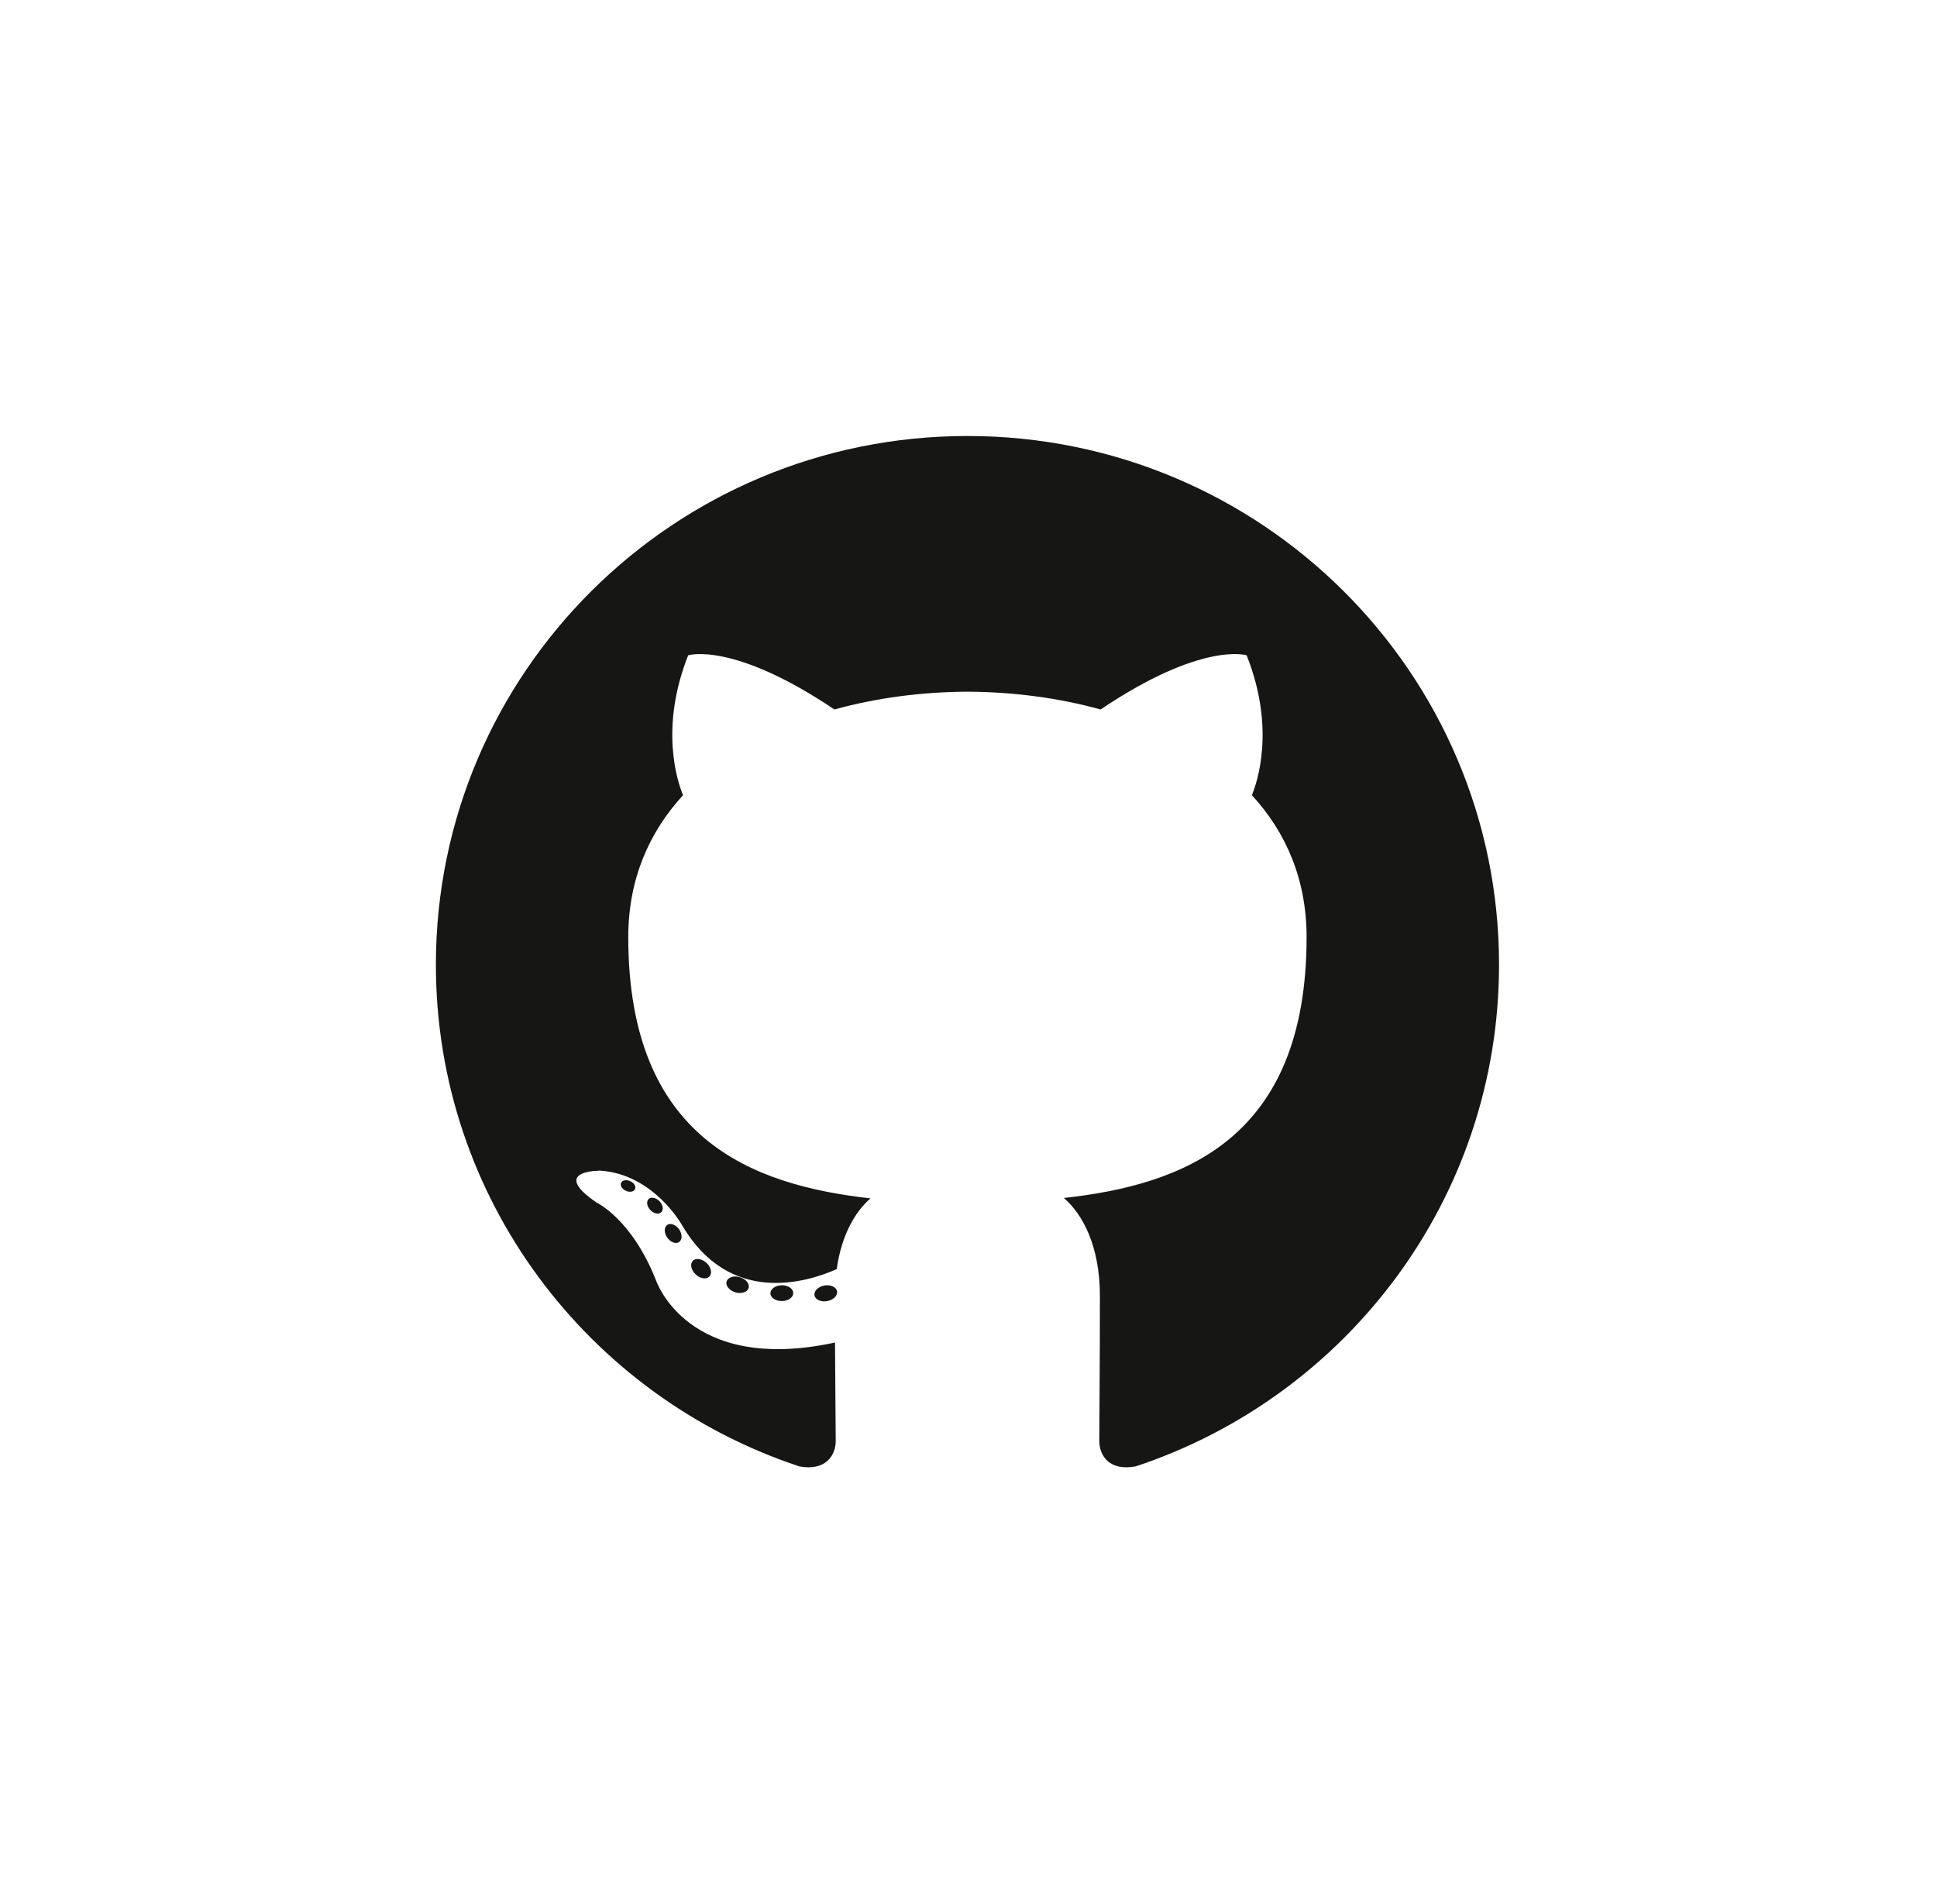
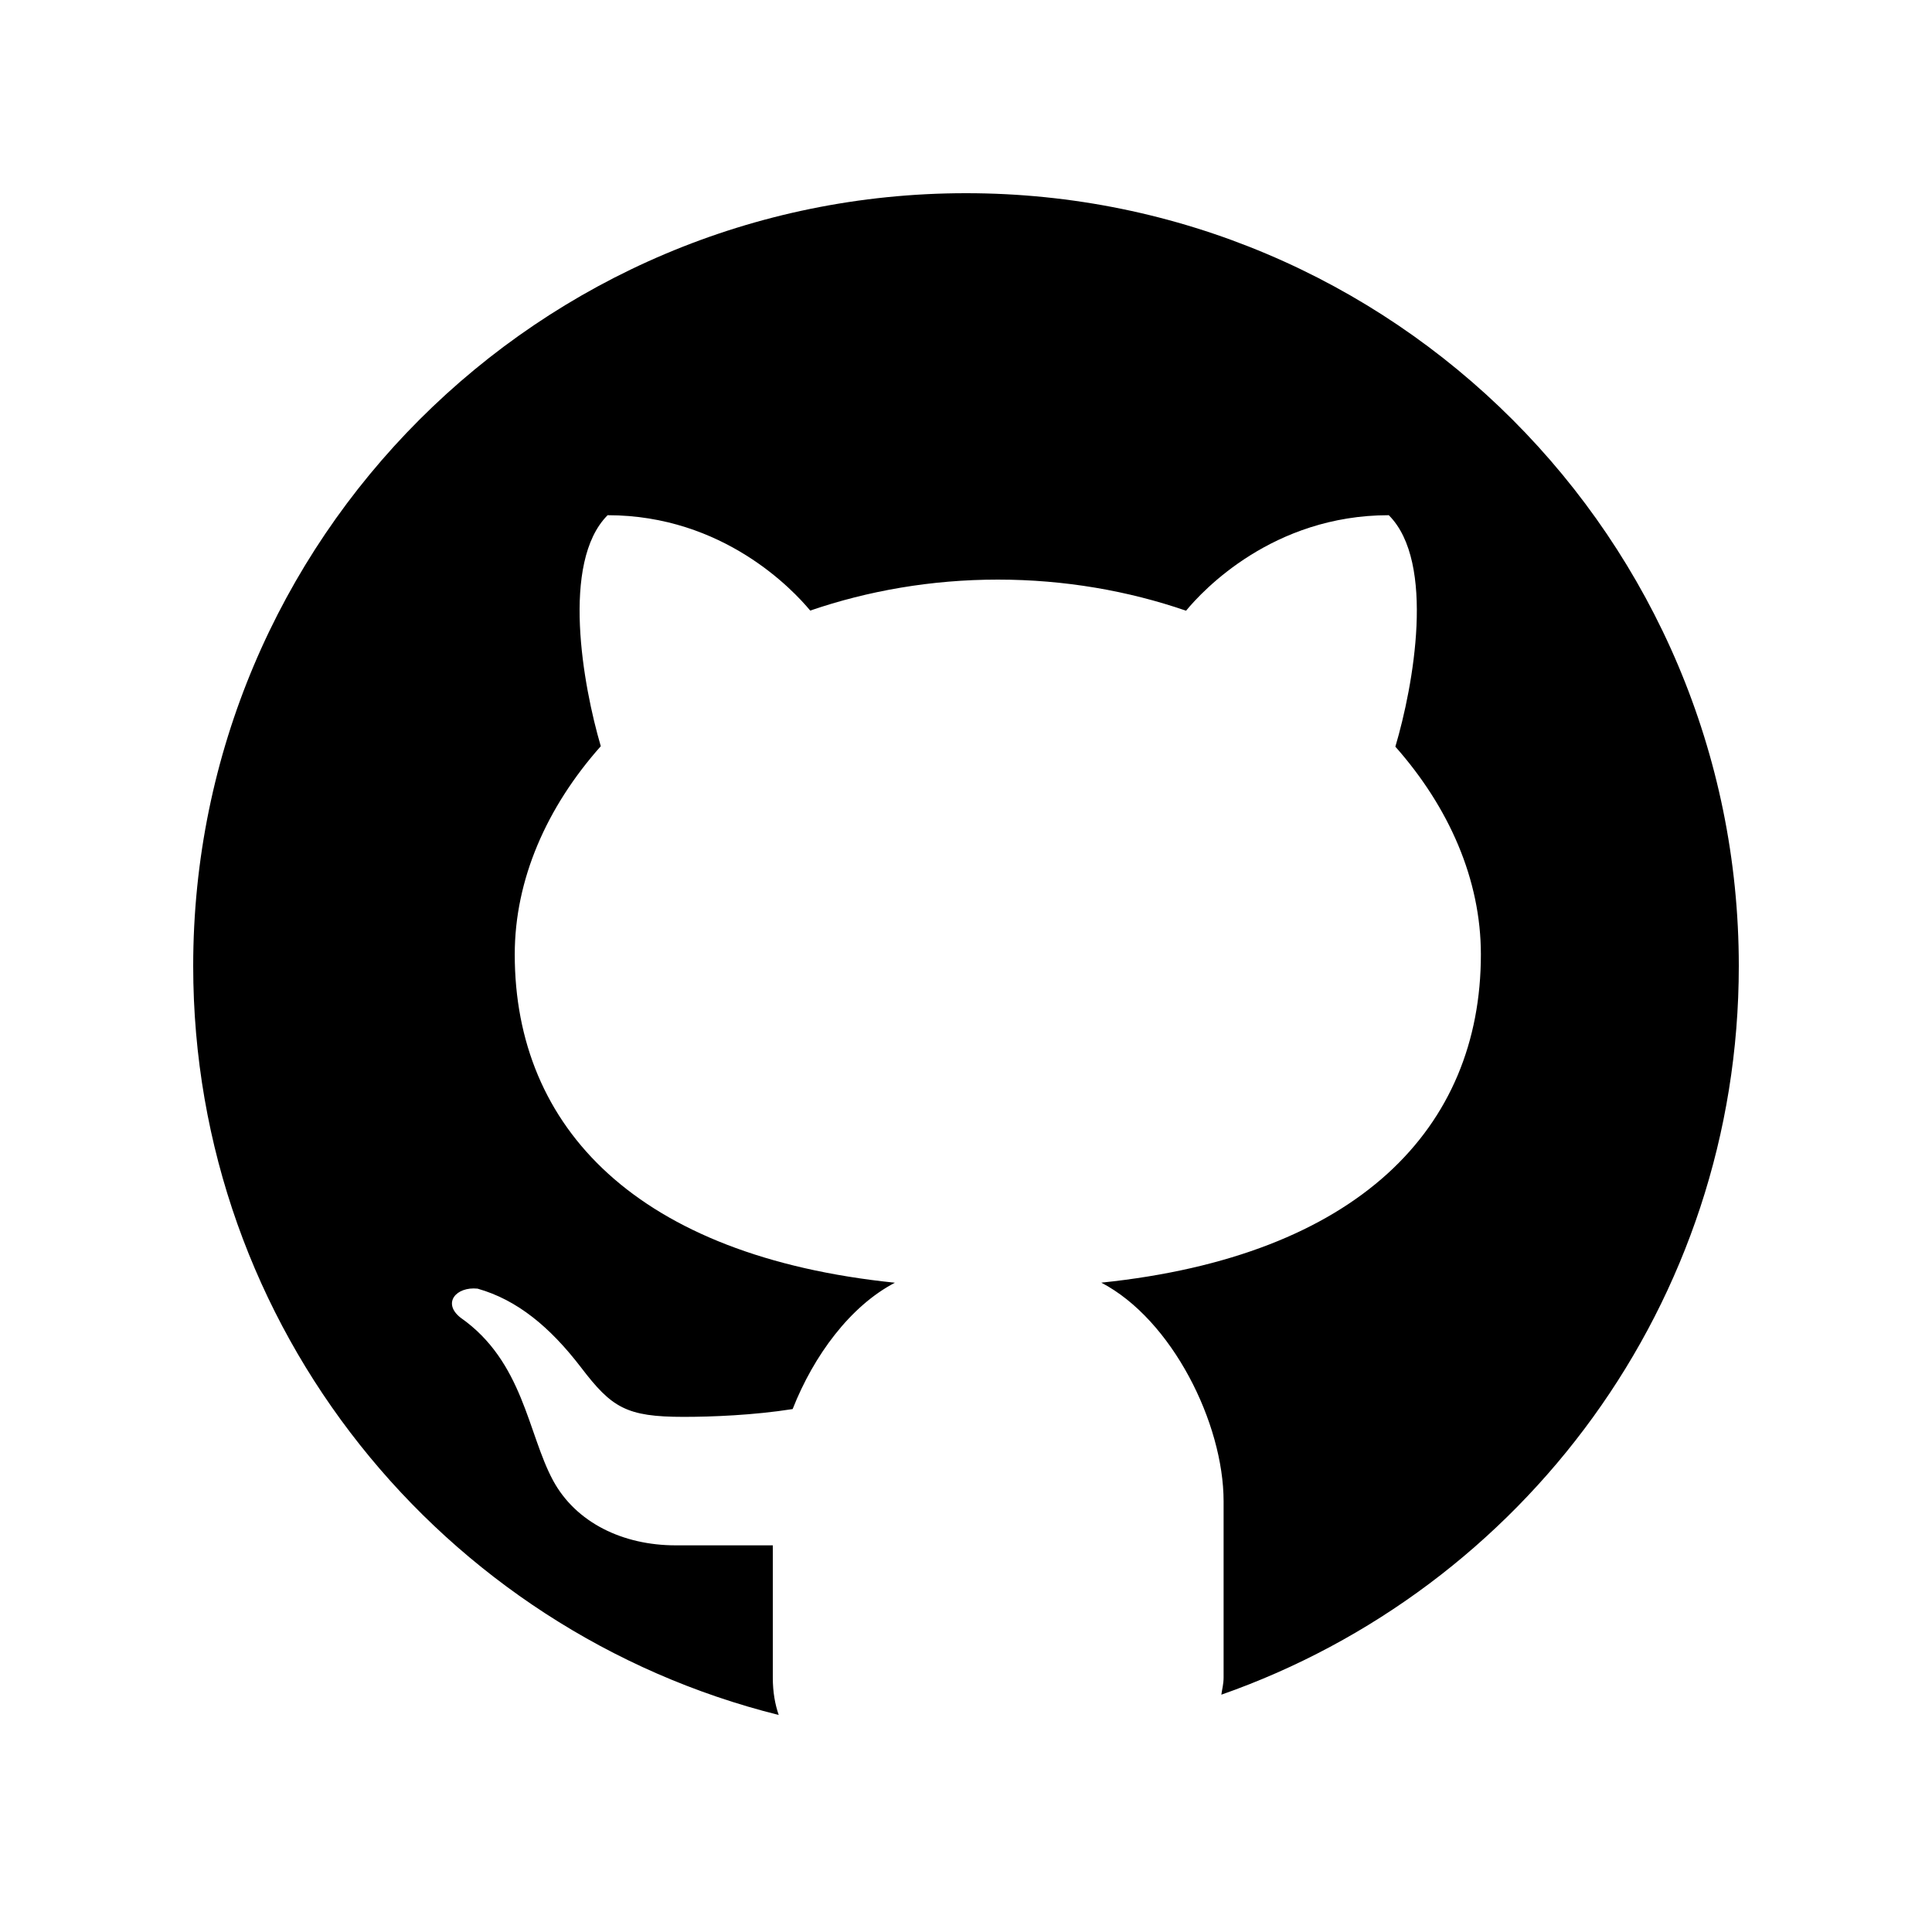
- <svg xmlns="http://www.w3.org/2000/svg" width="57" height="56" viewBox="0 0 57 56" fill="none">
-   <path d="M28.469 12.828C19.831 12.828 12.827 19.793 12.827 28.384C12.827 35.257 17.309 41.088 23.524 43.145C24.306 43.289 24.593 42.807 24.593 42.397C24.593 42.026 24.578 40.8 24.572 39.5C20.22 40.441 19.302 37.665 19.302 37.665C18.59 35.867 17.565 35.389 17.565 35.389C16.146 34.423 17.672 34.443 17.672 34.443C19.243 34.553 20.07 36.046 20.07 36.046C21.465 38.424 23.729 37.737 24.622 37.34C24.762 36.334 25.168 35.648 25.615 35.259C22.14 34.866 18.488 33.532 18.488 27.572C18.488 25.873 19.099 24.486 20.1 23.396C19.937 23.005 19.402 21.422 20.251 19.28C20.251 19.28 21.565 18.862 24.554 20.874C25.802 20.529 27.14 20.357 28.469 20.351C29.799 20.357 31.138 20.529 32.388 20.874C35.374 18.862 36.685 19.28 36.685 19.28C37.537 21.422 37.001 23.005 36.839 23.396C37.842 24.486 38.449 25.873 38.449 27.572C38.449 33.546 34.789 34.862 31.306 35.247C31.867 35.73 32.367 36.676 32.367 38.128C32.367 40.209 32.349 41.884 32.349 42.397C32.349 42.81 32.63 43.295 33.423 43.143C39.635 41.084 44.112 35.255 44.112 28.384C44.112 19.793 37.108 12.828 28.469 12.828Z" fill="#161614" />
-   <path d="M18.685 34.988C18.651 35.065 18.529 35.088 18.417 35.035C18.304 34.984 18.24 34.879 18.277 34.801C18.311 34.722 18.433 34.7 18.546 34.753C18.66 34.804 18.725 34.91 18.685 34.988ZM19.455 35.67C19.38 35.739 19.234 35.707 19.135 35.599C19.033 35.49 19.014 35.345 19.09 35.275C19.167 35.207 19.308 35.239 19.411 35.347C19.513 35.457 19.533 35.601 19.455 35.671L19.455 35.67ZM19.983 36.544C19.887 36.61 19.73 36.548 19.633 36.41C19.538 36.272 19.538 36.106 19.635 36.039C19.733 35.973 19.887 36.032 19.985 36.17C20.081 36.31 20.081 36.476 19.983 36.544L19.983 36.544ZM20.875 37.556C20.79 37.65 20.607 37.625 20.473 37.496C20.337 37.371 20.299 37.193 20.385 37.099C20.471 37.005 20.655 37.031 20.79 37.158C20.925 37.283 20.967 37.463 20.876 37.556H20.875ZM22.029 37.897C21.991 38.019 21.816 38.075 21.638 38.023C21.462 37.969 21.346 37.827 21.381 37.704C21.418 37.581 21.595 37.523 21.773 37.579C21.95 37.632 22.066 37.773 22.029 37.897H22.029ZM23.342 38.042C23.347 38.17 23.197 38.277 23.011 38.279C22.823 38.283 22.672 38.179 22.67 38.053C22.67 37.924 22.817 37.818 23.004 37.815C23.19 37.812 23.342 37.915 23.342 38.042ZM24.632 37.993C24.654 38.118 24.525 38.247 24.341 38.281C24.159 38.314 23.991 38.237 23.968 38.113C23.945 37.984 24.077 37.856 24.258 37.822C24.443 37.791 24.609 37.866 24.632 37.993Z" fill="#161614" />
+ <svg xmlns="http://www.w3.org/2000/svg" x="0px" y="0px" width="100" height="100" viewBox="0 0 30 30">
+   <path d="M15,3C8.373,3,3,8.373,3,15c0,5.623,3.872,10.328,9.092,11.63C12.036,26.468,12,26.28,12,26.047v-2.051 c-0.487,0-1.303,0-1.508,0c-0.821,0-1.551-0.353-1.905-1.009c-0.393-0.729-0.461-1.844-1.435-2.526 c-0.289-0.227-0.069-0.486,0.264-0.451c0.615,0.174,1.125,0.596,1.605,1.222c0.478,0.627,0.703,0.769,1.596,0.769 c0.433,0,1.081-0.025,1.691-0.121c0.328-0.833,0.895-1.6,1.588-1.962c-3.996-0.411-5.903-2.399-5.903-5.098 c0-1.162,0.495-2.286,1.336-3.233C9.053,10.647,8.706,8.73,9.435,8c1.798,0,2.885,1.166,3.146,1.481C13.477,9.174,14.461,9,15.495,9 c1.036,0,2.024,0.174,2.922,0.483C18.675,9.17,19.763,8,21.565,8c0.732,0.731,0.381,2.656,0.102,3.594 c0.836,0.945,1.328,2.066,1.328,3.226c0,2.697-1.904,4.684-5.894,5.097C18.199,20.49,19,22.1,19,23.313v2.734 c0,0.104-0.023,0.179-0.035,0.268C23.641,24.676,27,20.236,27,15C27,8.373,21.627,3,15,3z" />
</svg>
